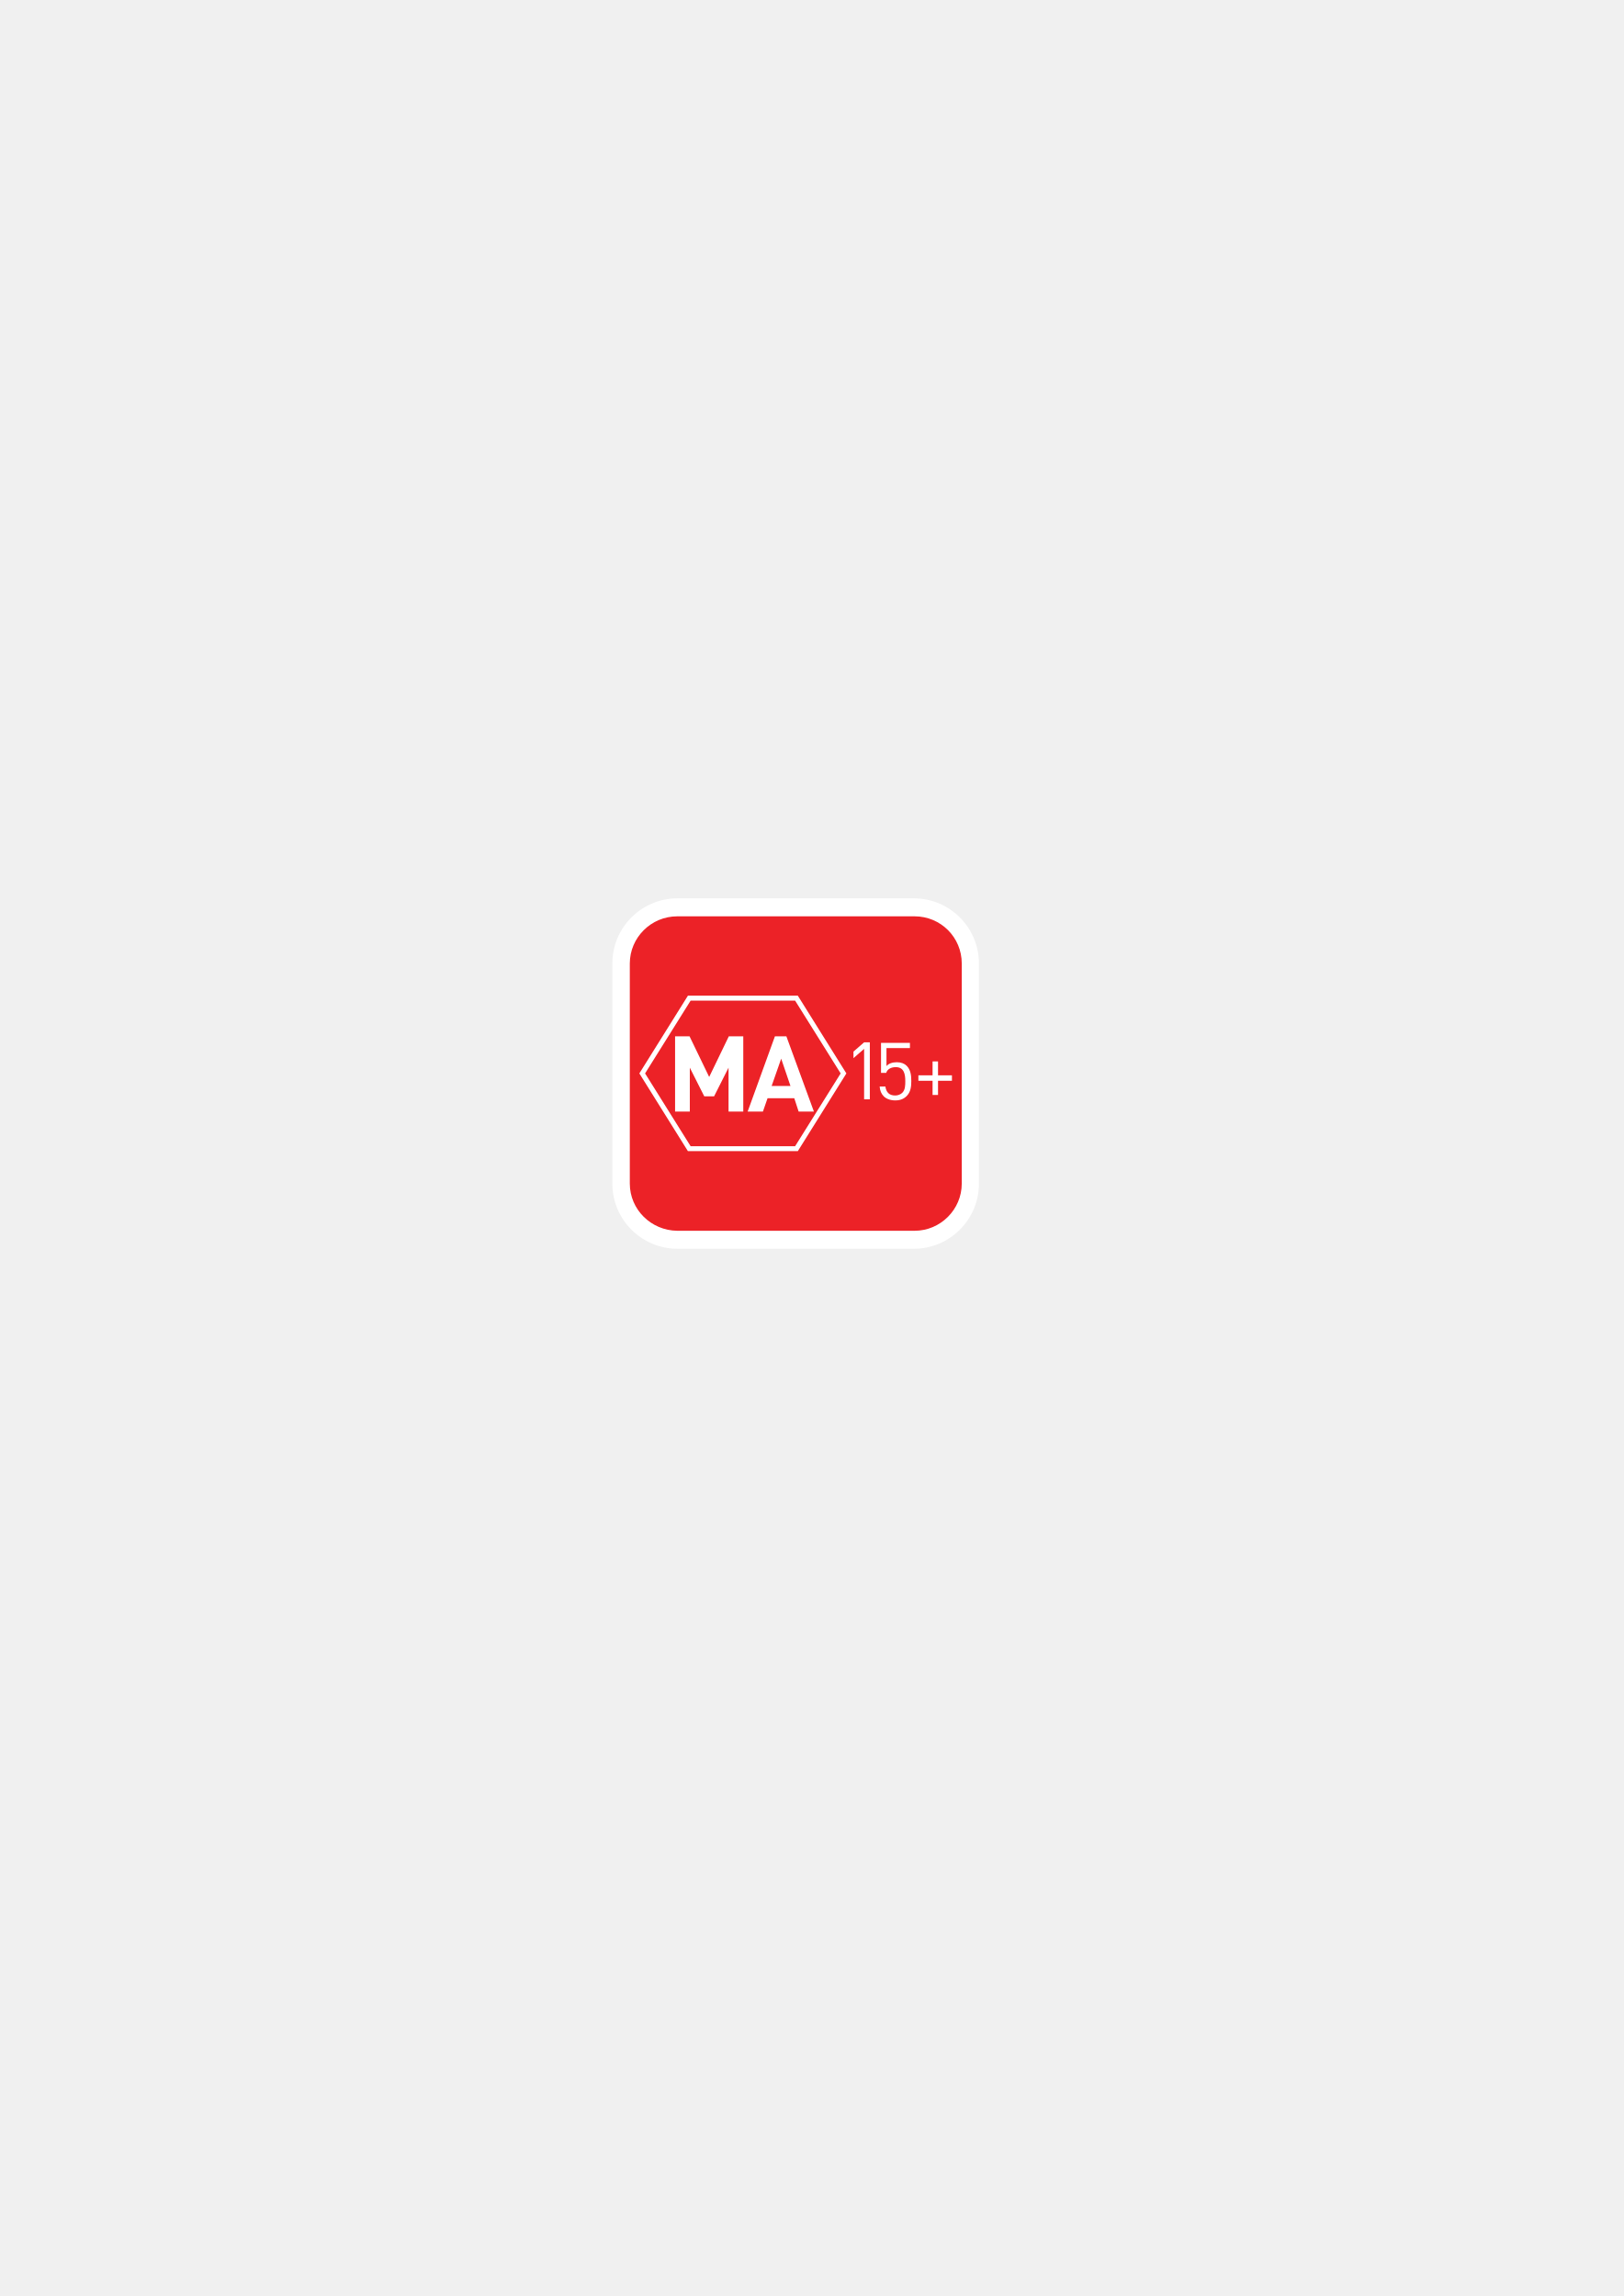
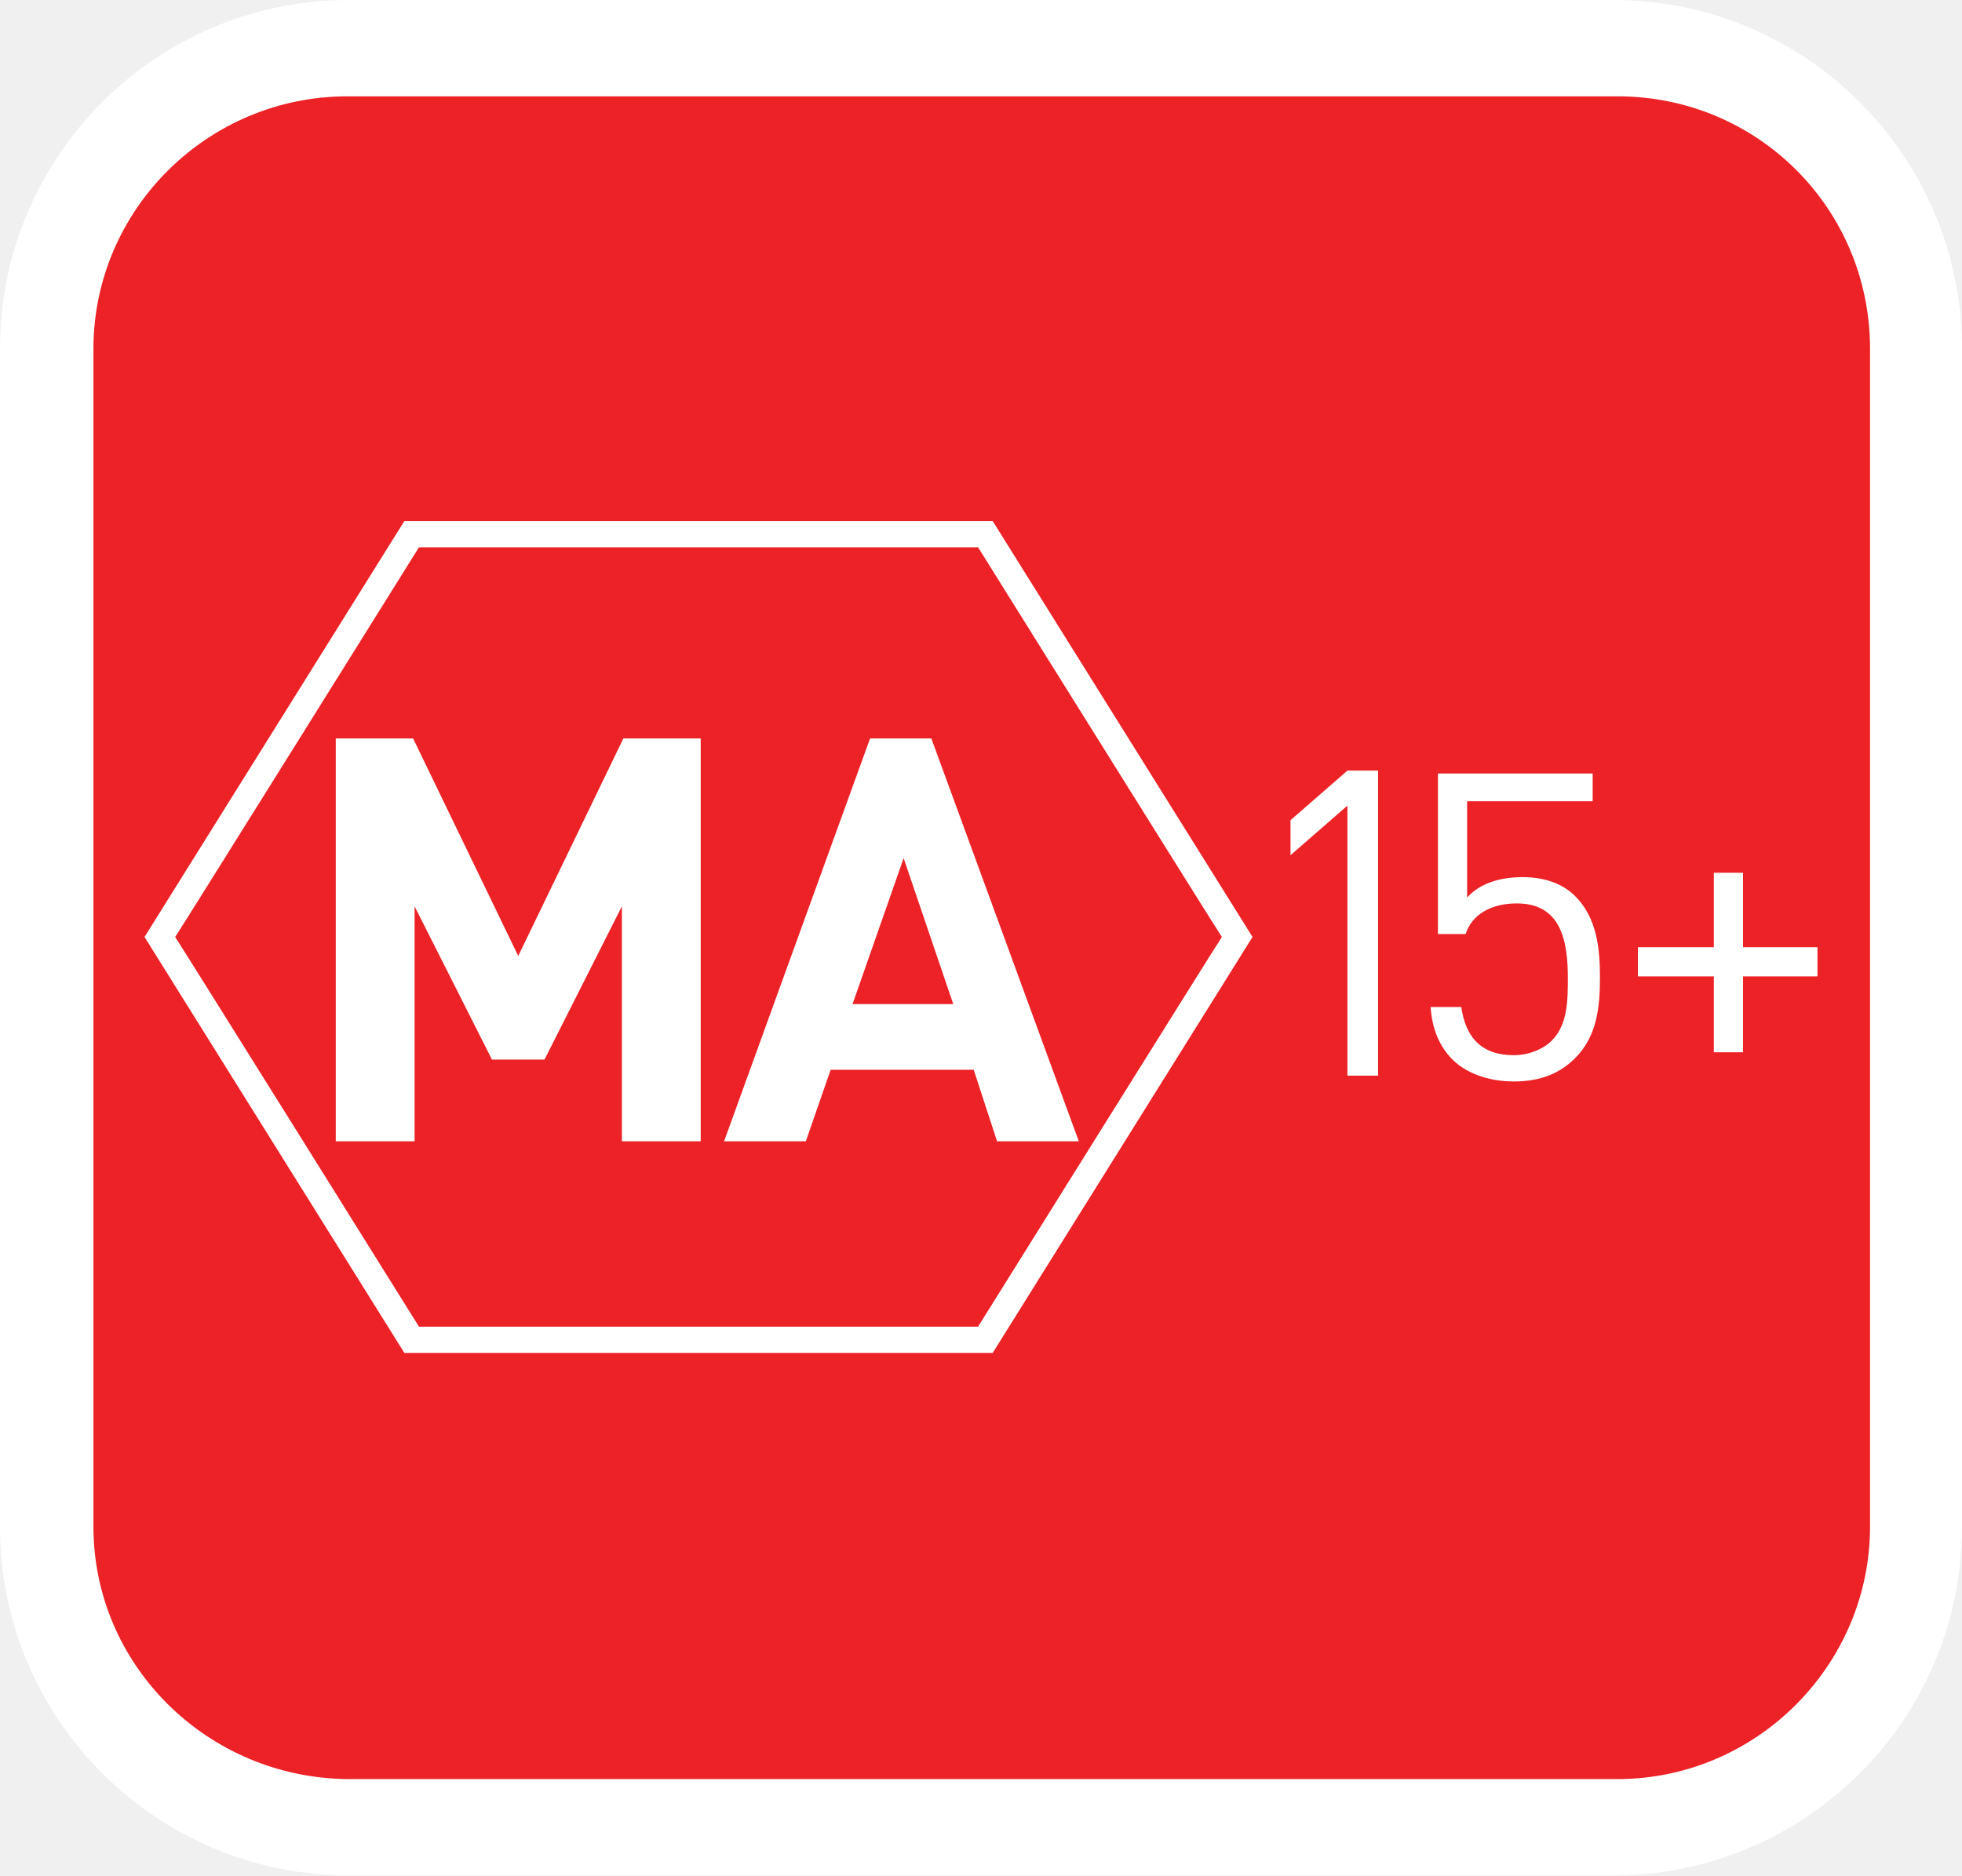
- <svg xmlns="http://www.w3.org/2000/svg" version="1.1" id="Layer_1" x="0px" y="0px" viewBox="0 0 595.3 841.9" style="enable-background:new 0 0 595.3 841.9;" xml:space="preserve">
+ <svg xmlns="http://www.w3.org/2000/svg" version="1.1" id="Layer_1" x="0px" y="0px" viewBox="0 0 134.4 128.5" style="enable-background:new 0 0 134.4 128.5;" xml:space="preserve">
  <style type="text/css">
	.st0{fill:#FFFFFF;}
	.st1{fill:#EC2227;}
</style>
  <g>
    <g>
-       <path class="st0" d="M248.4,329.4c-13.2,0-23.9,10.7-23.9,23.9V434c0,13.2,10.7,23.9,23.9,23.9H335c13.2,0,23.9-10.7,23.9-23.9    v-80.7c0-13.2-10.7-23.9-23.9-23.9H248.4z" />
+       <path class="st0" d="M23.9,0C10.7,0,0,10.7,0,23.9v80.7c0,13.2,10.7,23.9,23.9,23.9h86.6c13.2,0,23.9-10.7,23.9-23.9V23.9    c0-13.2-10.7-23.9-23.9-23.9H23.9z" />
      <g>
-         <path class="st1" d="M230.9,434v-80.7c0-9.5,7.8-17.3,17.4-17.3c0,0,87,0,87,0c9.6,0,17.3,7.7,17.3,17.3V434     c0,9.5-7.8,17.3-17.3,17.3l-87,0C238.7,451.2,230.9,443.5,230.9,434z" />
+         <path class="st1" d="M6.4,104.6V23.9c0-9.5,7.8-17.3,17.4-17.3h87c9.6,0,17.3,7.7,17.3,17.3v80.7c0,9.5-7.8,17.3-17.3,17.3h-87     C14.2,121.8,6.4,114.1,6.4,104.6z" />
      </g>
    </g>
    <g>
      <g>
        <g>
-           <path class="st0" d="M316.8,403.2v-18.6l-3.9,3.4v-2.4l3.9-3.4h2.1v20.9H316.8z" />
-           <path class="st0" d="M332.4,401.9c-1,1-2.3,1.6-4.2,1.6c-1.8,0-3.3-0.6-4.2-1.5c-0.9-0.9-1.4-2.1-1.5-3.6h2.1      c0.3,2.1,1.4,3.3,3.6,3.3c1,0,2-0.4,2.6-1c1.1-1.1,1.1-2.8,1.1-4.3c0-2.6-0.5-5.1-3.5-5.1c-1.8,0-3.1,0.8-3.5,2.1h-1.9v-11h10.6      v1.9H325v6.6c0.8-0.9,2.1-1.4,3.8-1.4c1.6,0,2.8,0.5,3.6,1.3c1.5,1.5,1.7,3.6,1.7,5.6C334.1,398.4,333.9,400.4,332.4,401.9z" />
-           <path class="st0" d="M343.9,396.3v5.2h-2v-5.2h-5.2v-2h5.2v-5.1h2v5.1h5.1v2H343.9z" />
+           <path class="st0" d="M92.3,73.8V55.2l-3.9,3.4v-2.4l3.9-3.4h2.1v20.9h-2.1V73.8z" />
+           <path class="st0" d="M107.9,72.5c-1,1-2.3,1.6-4.2,1.6c-1.8,0-3.3-0.6-4.2-1.5c-0.9-0.9-1.4-2.1-1.5-3.6h2.1      c0.3,2.1,1.4,3.3,3.6,3.3c1,0,2-0.4,2.6-1c1.1-1.1,1.1-2.8,1.1-4.3c0-2.6-0.5-5.1-3.5-5.1c-1.8,0-3.1,0.8-3.5,2.1h-1.9V53h10.6      v1.9h-8.6v6.6c0.8-0.9,2.1-1.4,3.8-1.4c1.6,0,2.8,0.5,3.6,1.3c1.5,1.5,1.7,3.6,1.7,5.6S109.4,71,107.9,72.5z" />
+           <path class="st0" d="M119.4,66.9v5.2h-2v-5.2h-5.2v-2h5.2v-5.1h2v5.1h5.1v2H119.4z" />
        </g>
        <g>
-           <path class="st0" d="M267.1,407.6v-16.1l-5.3,10.5h-3.6l-5.3-10.5v16.1h-5.4V380h5.3l7.2,14.9l7.2-14.9h5.3v27.6H267.1z" />
-           <path class="st0" d="M292.8,407.6l-1.6-4.9h-9.8l-1.7,4.9h-5.6l10-27.6h4.2l10.1,27.6H292.8z M286.4,388.2l-3.5,10h6.9      L286.4,388.2z" />
+           <path class="st0" d="M42.6,78.2V62.1l-5.3,10.5h-3.6l-5.3-10.5v16.1H23V50.6h5.3l7.2,14.9l7.2-14.9H48v27.6H42.6z" />
+           <path class="st0" d="M68.3,78.2l-1.6-4.9h-9.8l-1.7,4.9h-5.6l10-27.6h4.2l10.1,27.6H68.3z M61.9,58.8l-3.5,10h6.9L61.9,58.8z" />
          <g>
-             <path class="st0" d="M292,365.1h-39.8l-17.8,28.5l17.8,28.5h40.3l17.8-28.5l-17.8-28.5H292z M291.5,366.9       c0.5,0.8,16.1,25.8,16.7,26.7c-0.6,0.9-16.2,25.9-16.7,26.7c-1,0-37.3,0-38.3,0c-0.5-0.8-16.1-25.8-16.7-26.7       c0.6-0.9,16.2-25.9,16.7-26.7C254.1,366.9,290.5,366.9,291.5,366.9z" />
+             <path class="st0" d="M67.5,35.7H27.7L9.9,64.2l17.8,28.5H68l17.8-28.5L68,35.7H67.5z M67,37.5c0.5,0.8,16.1,25.8,16.7,26.7       C83.1,65.1,67.5,90.1,67,90.9c-1,0-37.3,0-38.3,0C28.2,90.1,12.6,65.1,12,64.2c0.6-0.9,16.2-25.9,16.7-26.7       C29.6,37.5,66,37.5,67,37.5z" />
          </g>
        </g>
      </g>
    </g>
  </g>
</svg>
